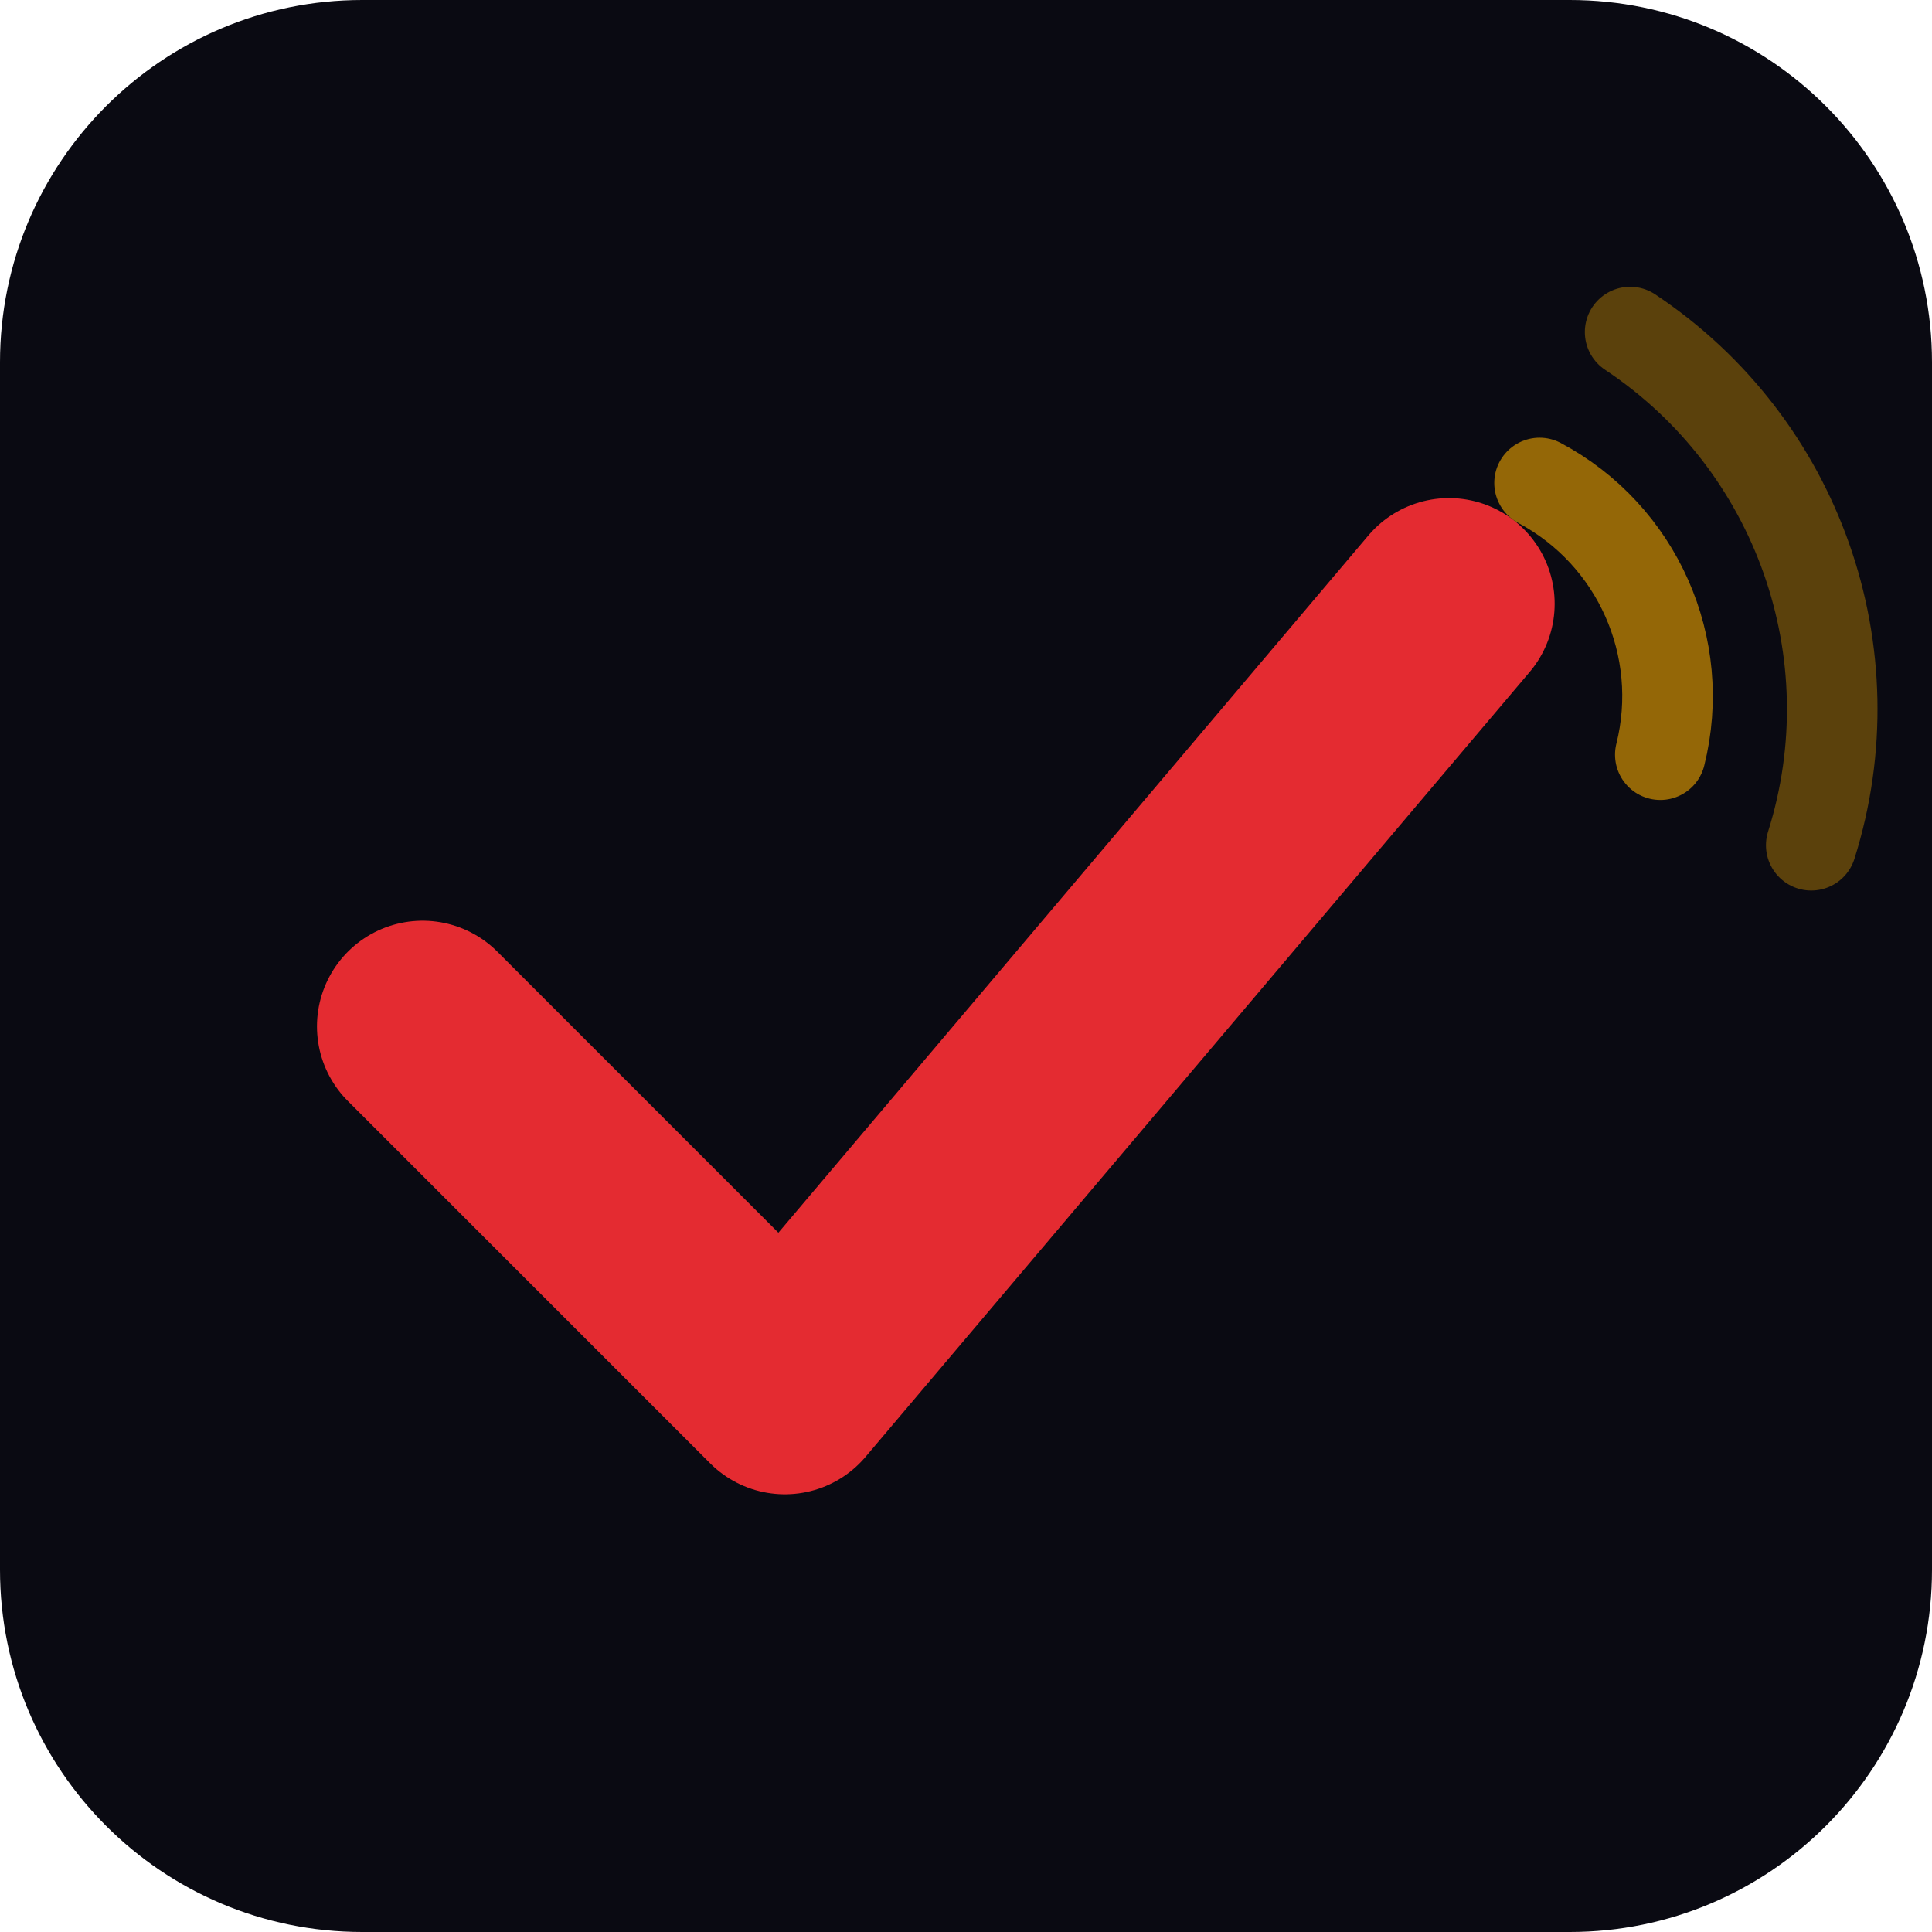
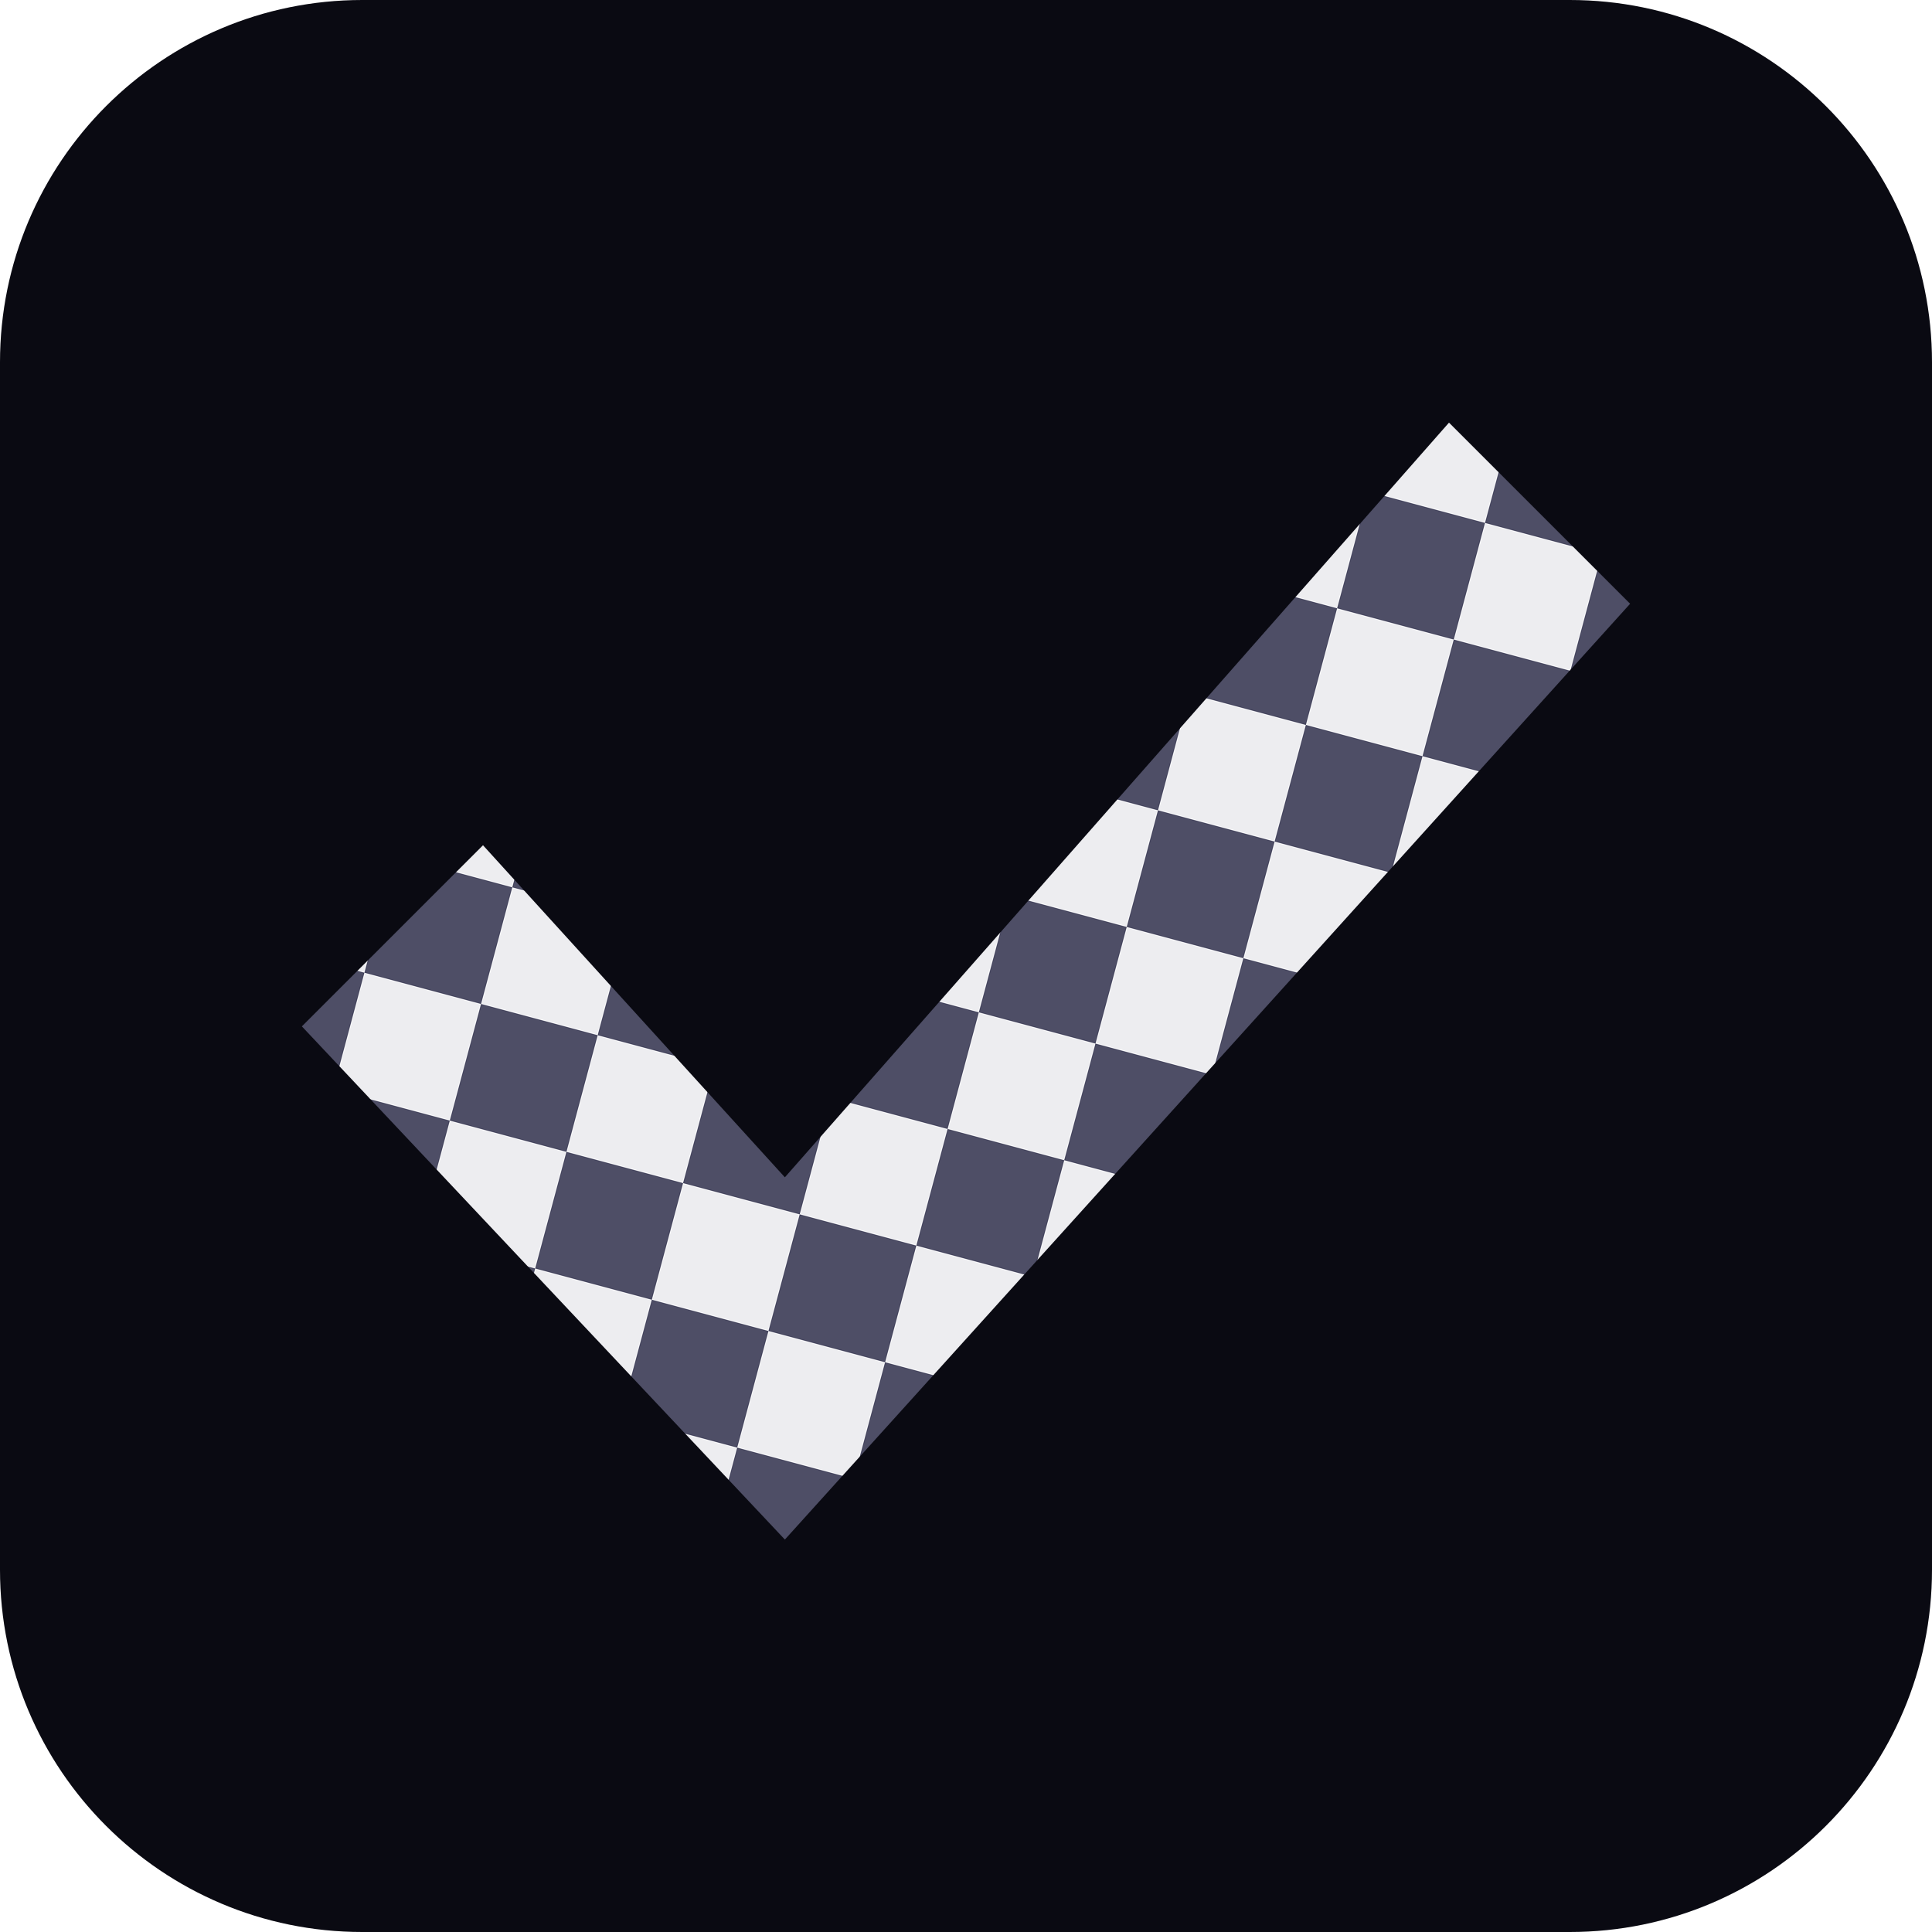
<svg xmlns="http://www.w3.org/2000/svg" viewBox="0 0 32 32">
+   <defs>
+     <pattern id="cheq" width="4" height="4" patternUnits="userSpaceOnUse" patternTransform="rotate(15)">
+       <rect width="2" height="2" fill="#EDEDF0" />
+       <rect x="2" y="0" width="2" height="2" fill="#4E4E66" />
+       <rect x="0" y="2" width="2" height="2" fill="#4E4E66" />
+       <rect x="2" y="2" width="2" height="2" fill="#EDEDF0" />
+     </pattern>
+     <clipPath id="check">
+       <path d="M5,17 L8,14 L13,19.5 L24,7 L27,10 L13,25.5 Z" />
+     </clipPath>
+   </defs>
  <rect width="32" height="32" rx="6" fill="#0A0A12" />
-   <polyline points="7,17 13,23 24,10" stroke="#E42B31" stroke-width="3.5" stroke-linecap="round" stroke-linejoin="round" fill="none" />
-   <path d="M25.5,8 A4,4 0 0,1 27.5,12.5" stroke="#F0A500" stroke-width="1.5" stroke-linecap="round" fill="none" opacity="0.6" />
-   <path d="M27,5.5 A7.5,7.5 0 0,1 30,14" stroke="#F0A500" stroke-width="1.5" stroke-linecap="round" fill="none" opacity="0.35" />
+   <rect width="32" height="32" clip-path="url(#check)" fill="url(#cheq)" />
</svg>
